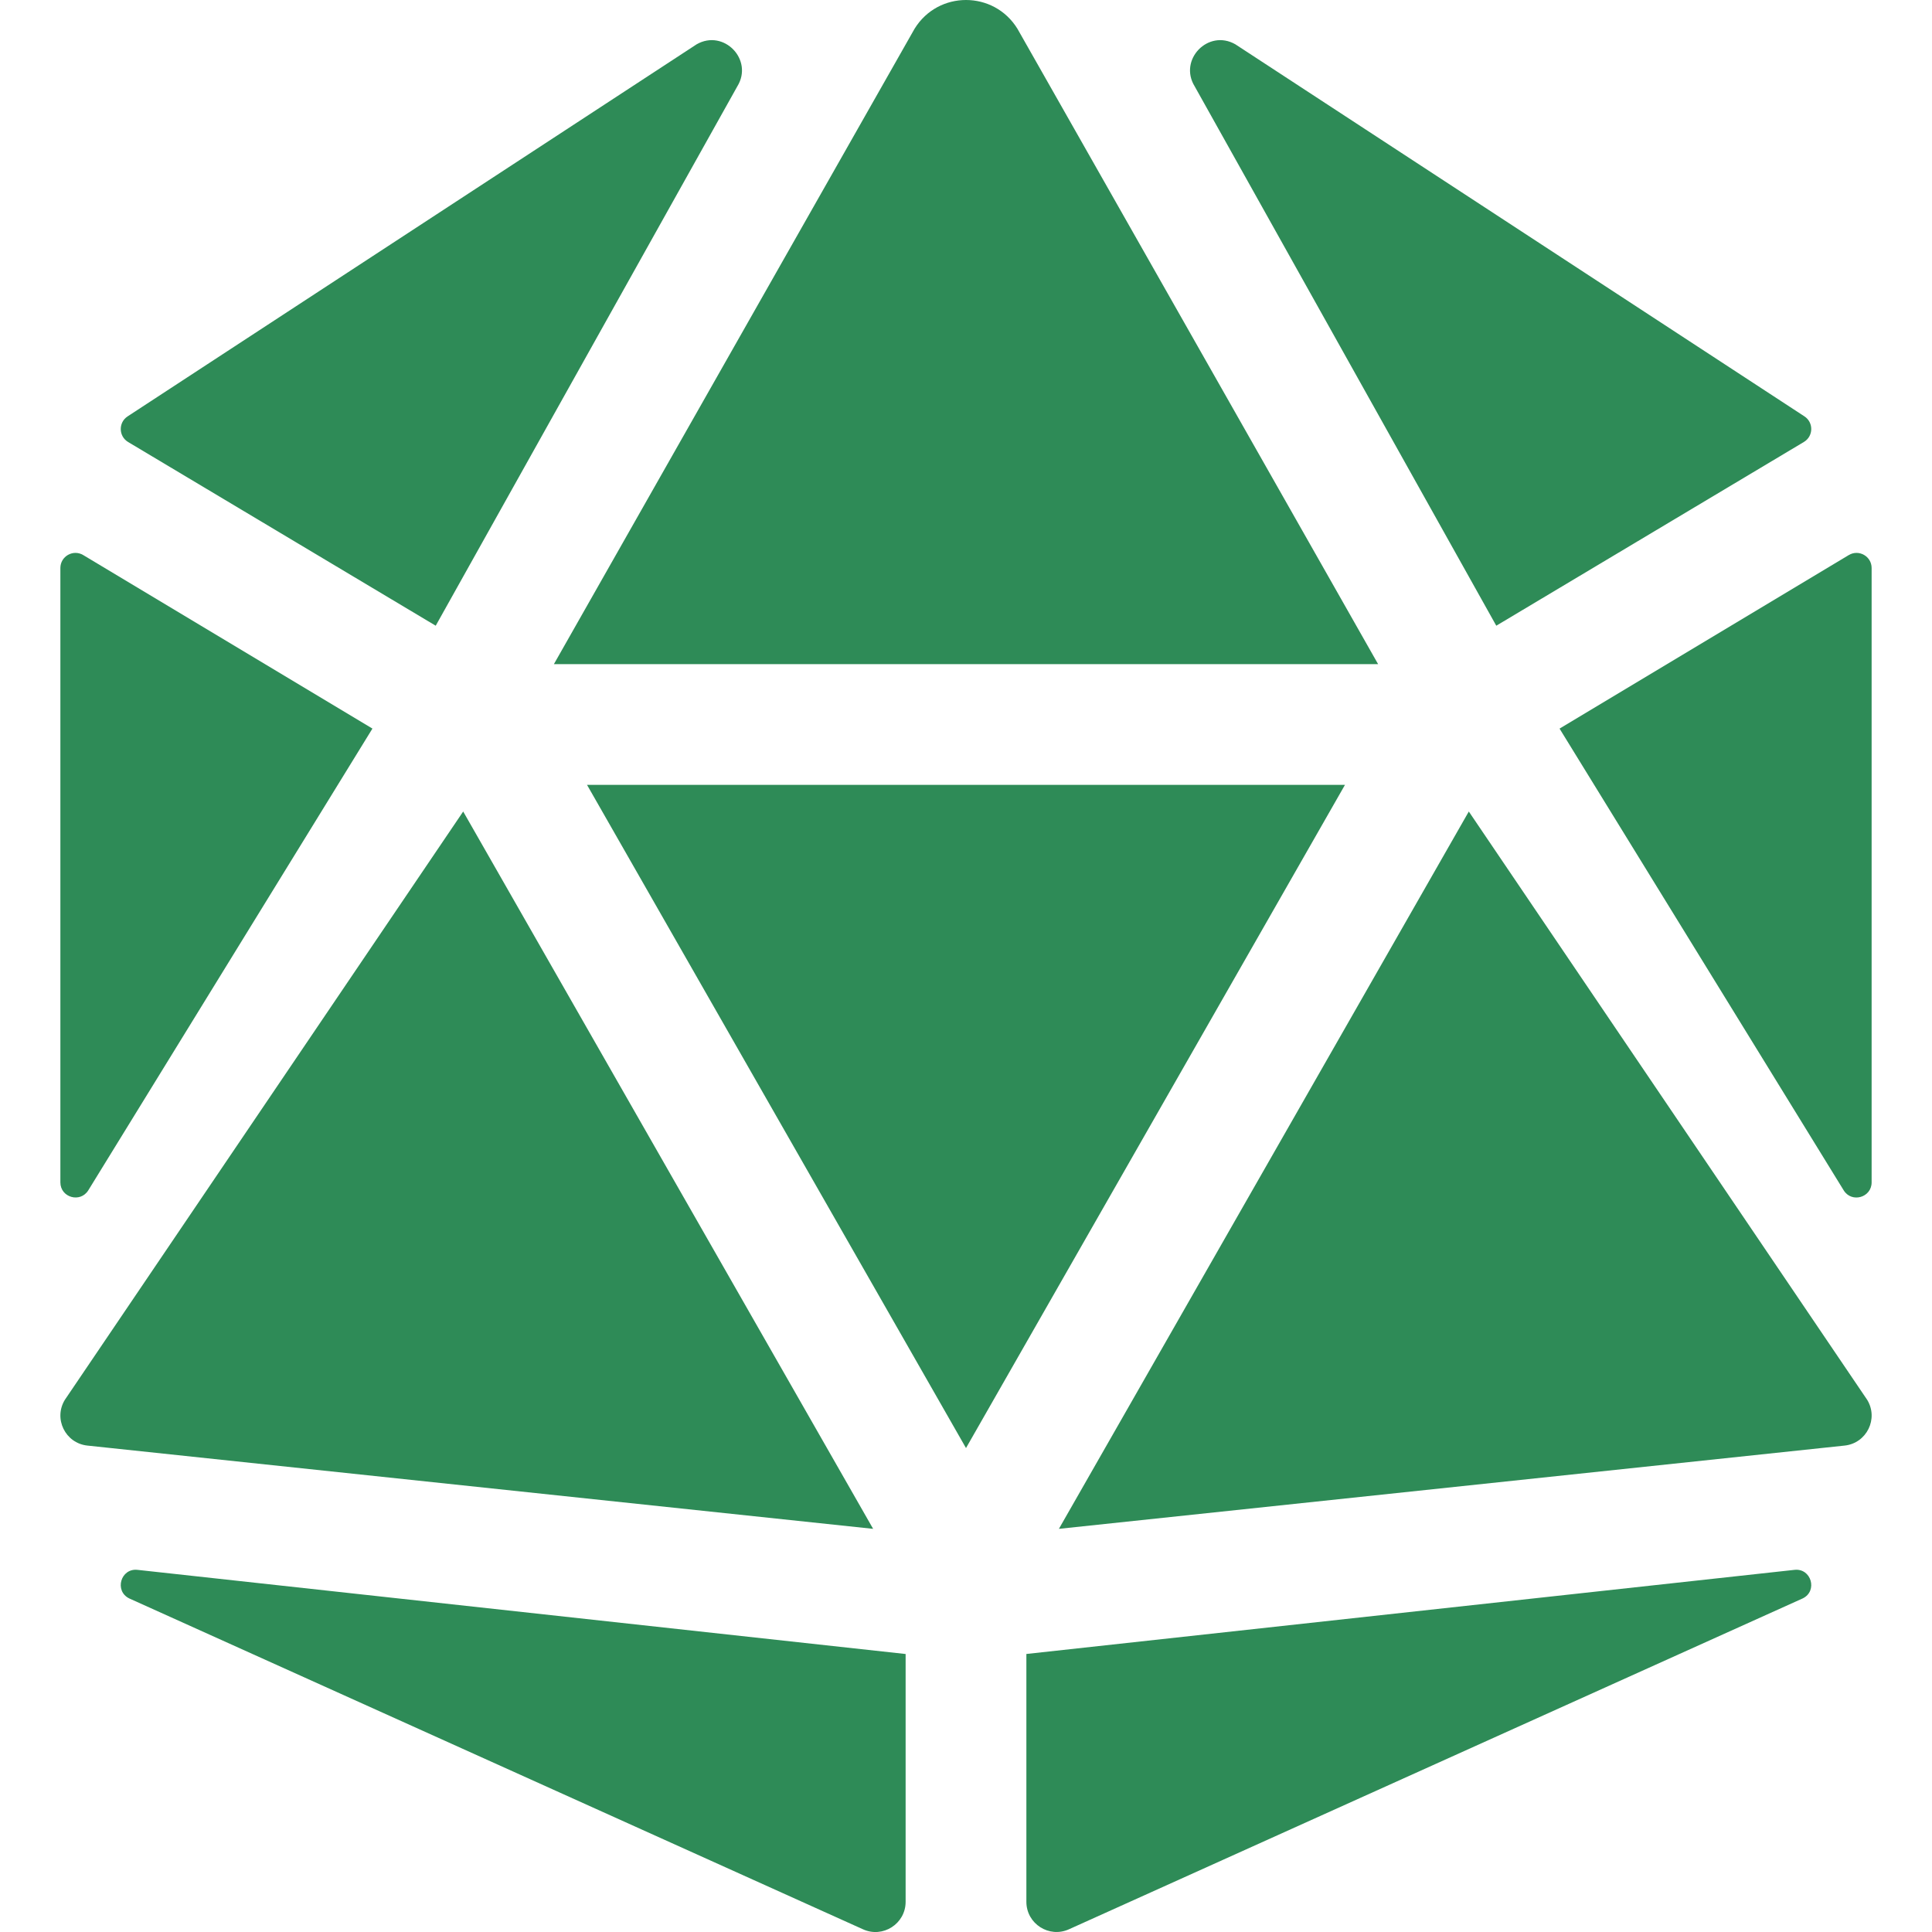
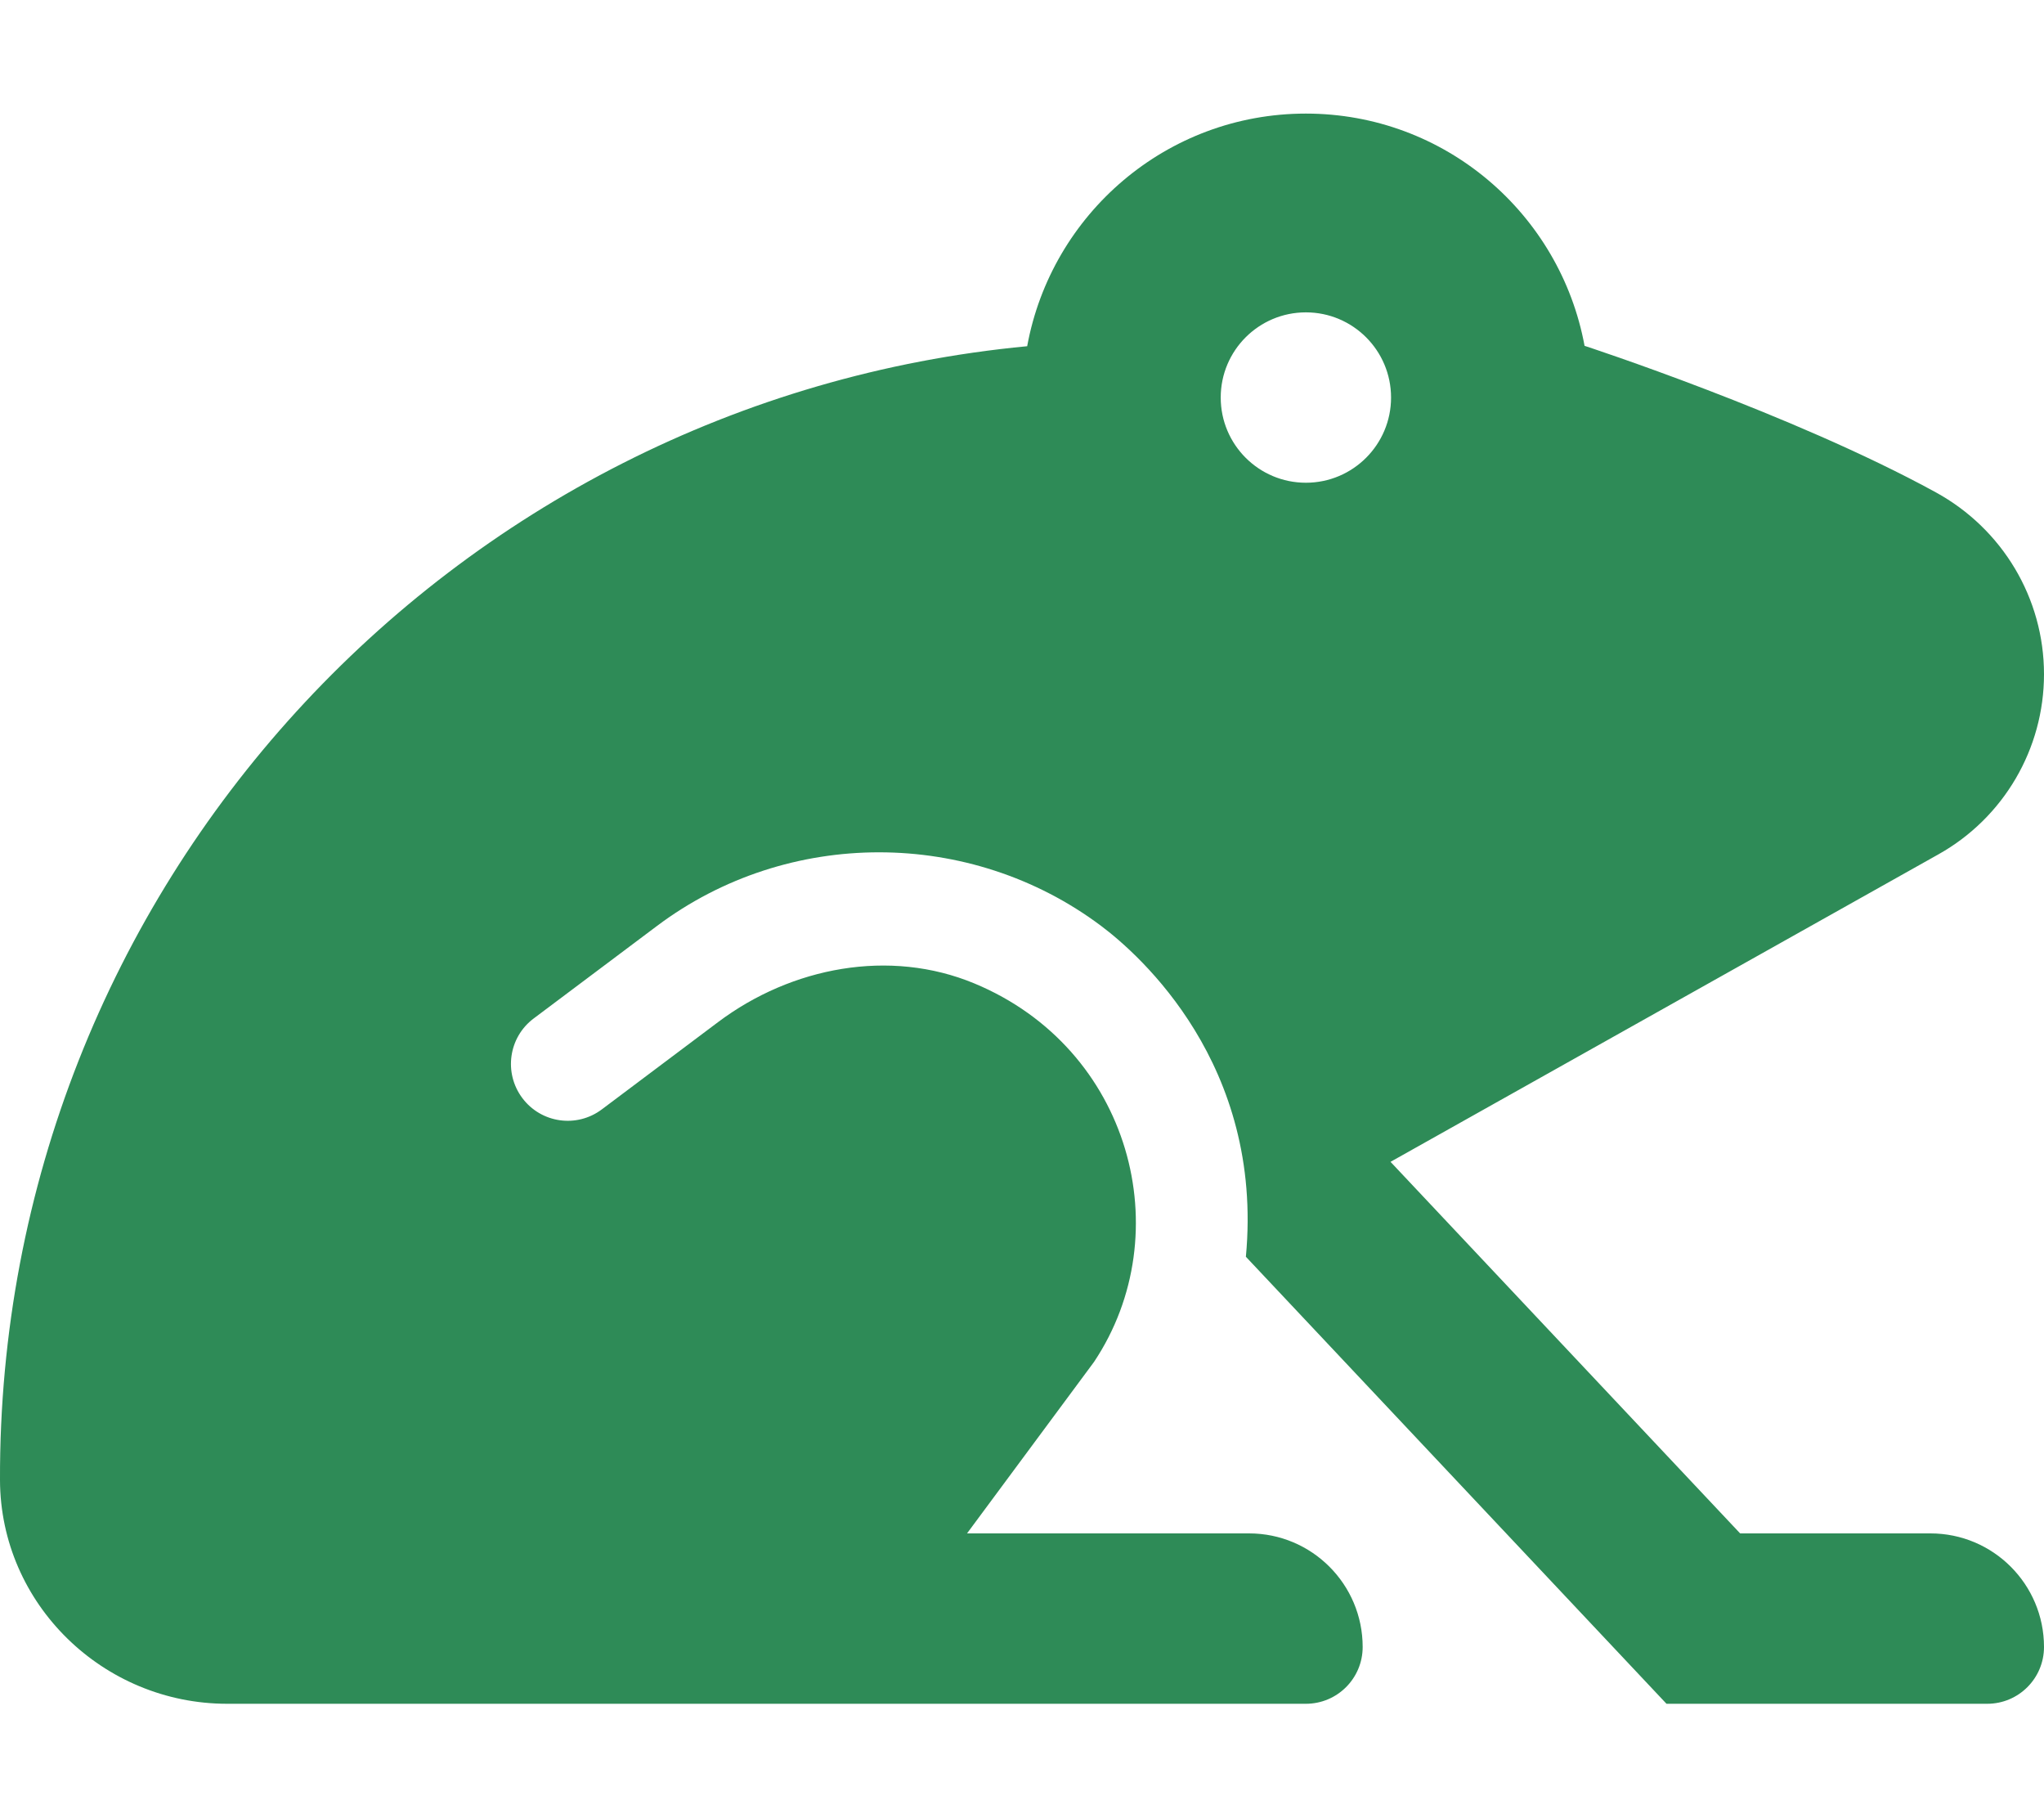
- <svg xmlns="http://www.w3.org/2000/svg" width="32" height="32" aria-hidden="true" focusable="false" data-prefix="fas" data-icon="dice-d20" class="svg-inline--fa fa-dice-d20 fa-w-15" role="img" viewBox="0 0 480 512">
-   <path fill="#2e8b57" d="M106.75 215.06L1.2 370.95c-3.08 5 .1 11.5 5.93 12.14l208.26 22.07-108.64-190.1zM7.41 315.43L82.7 193.08 6.06 147.1c-2.67-1.6-6.06.32-6.06 3.43v162.81c0 4.03 5.29 5.53 7.41 2.09zM18.25 423.6l194.4 87.66c5.3 2.45 11.35-1.43 11.35-7.26v-65.67l-203.55-22.3c-4.45-.5-6.23 5.59-2.2 7.57zm81.22-257.78L179.4 22.88c4.34-7.06-3.59-15.25-10.78-11.14L17.81 110.35c-2.47 1.62-2.39 5.26.13 6.78l81.53 48.69zM240 176h109.21L253.63 7.62C250.5 2.54 245.25 0 240 0s-10.5 2.54-13.63 7.62L130.79 176H240zm233.94-28.9l-76.64 45.99 75.29 122.35c2.11 3.44 7.41 1.94 7.41-2.1V150.53c0-3.11-3.39-5.03-6.06-3.43zm-93.41 18.72l81.53-48.7c2.53-1.52 2.6-5.16.13-6.78l-150.81-98.6c-7.19-4.11-15.12 4.08-10.78 11.14l79.93 142.94zm79.02 250.21L256 438.32v65.67c0 5.84 6.05 9.71 11.35 7.26l194.4-87.66c4.03-1.97 2.25-8.06-2.2-7.56zm-86.3-200.97l-108.63 190.1 208.26-22.07c5.83-.65 9.01-7.14 5.93-12.14L373.25 215.06zM240 208H139.57L240 383.75 340.43 208H240z" />
+ <svg xmlns="http://www.w3.org/2000/svg" aria-hidden="true" focusable="false" data-prefix="fas" data-icon="frog" class="svg-inline--fa fa-frog fa-w-18" role="img" viewBox="0 0 576 512">
+   <path fill="#2e8b57" d="M446.53 97.43C439.67 60.23 407.19 32 368 32c-39.23 0-71.72 28.29-78.54 65.54C126.75 112.96-.5 250.12 0 416.98.11 451.9 29.08 480 64 480h304c8.84 0 16-7.16 16-16 0-17.67-14.33-32-32-32h-79.49l35.8-48.33c24.14-36.23 10.35-88.28-33.71-106.6-23.89-9.93-51.55-4.65-72.24 10.88l-32.76 24.59c-7.06 5.31-17.09 3.91-22.41-3.19-5.3-7.08-3.88-17.11 3.19-22.41l34.78-26.09c36.84-27.66 88.28-27.62 125.13 0 10.87 8.15 45.87 39.06 40.8 93.21L469.62 480H560c8.84 0 16-7.16 16-16 0-17.67-14.33-32-32-32h-53.63l-98.52-104.68 154.44-86.65A58.16 58.16 0 0 0 576 189.94c0-21.4-11.72-40.95-30.48-51.23-40.56-22.22-98.99-41.28-98.99-41.28zM368 136c-13.26 0-24-10.75-24-24 0-13.26 10.74-24 24-24 13.25 0 24 10.74 24 24 0 13.25-10.75 24-24 24z" />
</svg>
